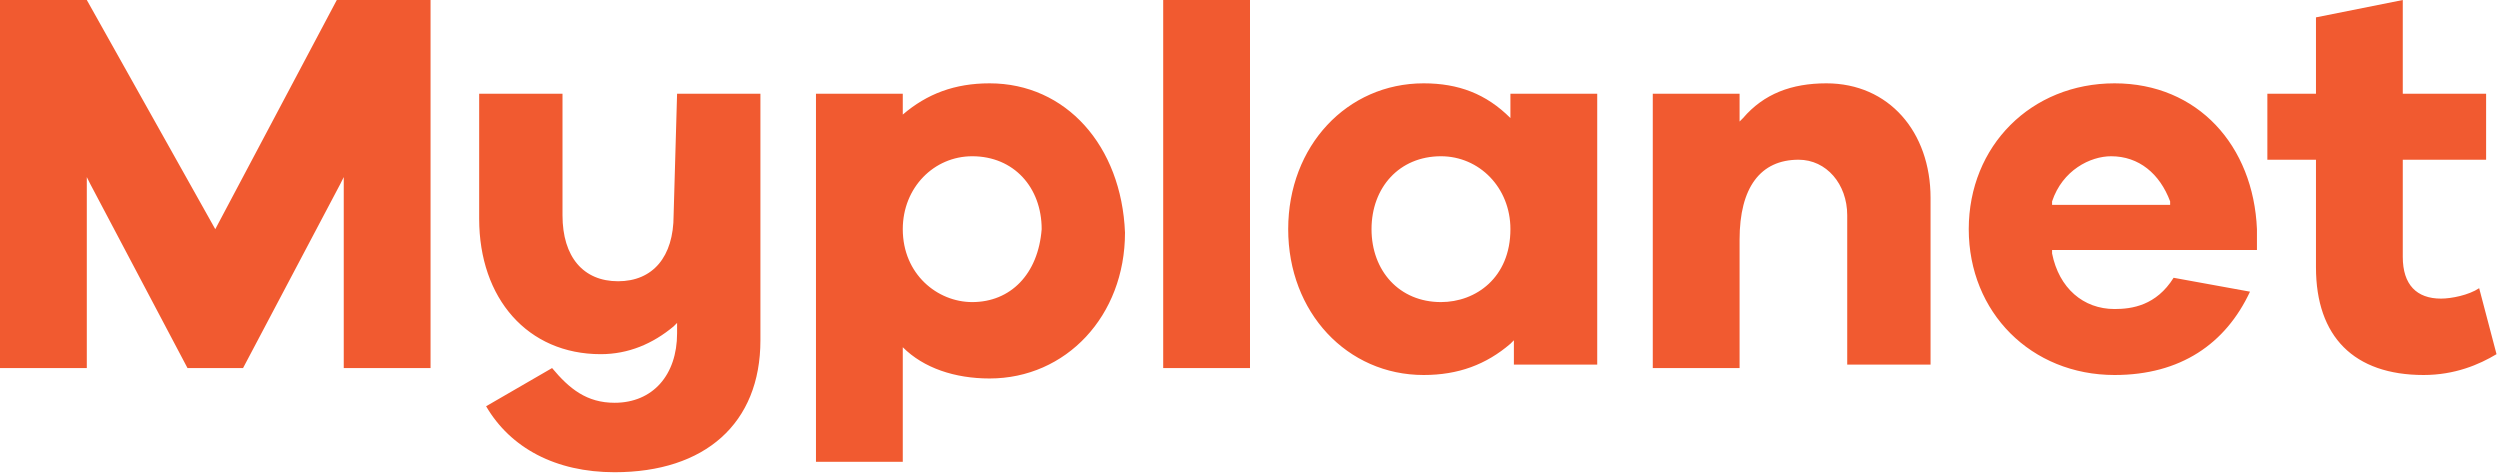
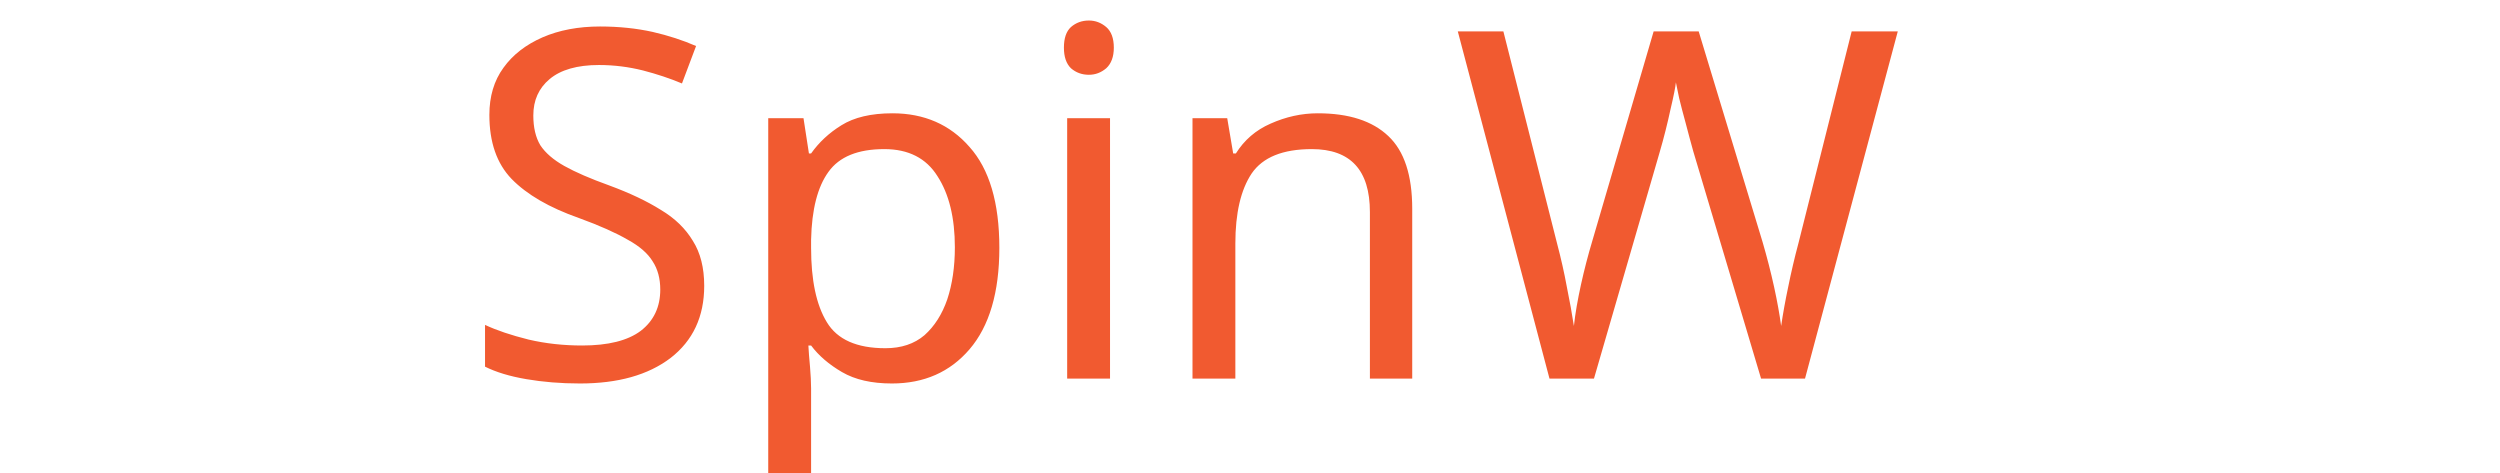
- <svg xmlns="http://www.w3.org/2000/svg" version="1.1" id="Layer_1" x="0px" y="0px" width="72px" height="13.6px" viewBox="0 0 72 13.6" enable-background="new 0 0 72 13.6" xml:space="preserve">
-   <g>
-     <path fill="#F15A30" d="M6.2,6.6L6.2,6.6L6.2,6.6L2.5,0H0v10.6h2.5V5.1l0.1,0.2l2.8,5.3h1.6l2.8-5.3l0.1-0.2v5.5h2.5V0H9.7L6.2,6.6   z M28.5,2.4c-1,0-1.8,0.3-2.5,0.9L26,3.4V2.7h-2.5v10.6H26V9.9L26,10c0.6,0.6,1.5,0.9,2.5,0.9c2.2,0,3.9-1.8,3.9-4.2   C32.3,4.2,30.7,2.4,28.5,2.4z M28,8.7c-1,0-2-0.8-2-2.1c0-1.2,0.9-2.1,2-2.1c1.2,0,2,0.9,2,2.1C29.9,7.9,29.1,8.7,28,8.7z    M60.9,2.4c-2.4,0-4.2,1.8-4.2,4.2c0,2.4,1.8,4.2,4.2,4.2c1.9,0,3.2-0.9,3.9-2.4L62.6,8c-0.5,0.8-1.2,0.9-1.7,0.9   c-0.9,0-1.6-0.6-1.8-1.6l0-0.1H65V6.6C64.9,4.2,63.3,2.4,60.9,2.4z M59.1,5.8L59.1,5.8c0.3-0.9,1.1-1.3,1.7-1.3   c0.8,0,1.4,0.5,1.7,1.3l0,0.1H59.1z M19.4,6.2c0,1.2-0.6,1.9-1.6,1.9c-1,0-1.6-0.7-1.6-1.9V2.7h-2.4v3.6c0,2.3,1.4,3.9,3.5,3.9   c0.8,0,1.5-0.3,2.1-0.8l0.1-0.1v0.3c0,1.2-0.7,2-1.8,2c-0.8,0-1.3-0.4-1.8-1L14,11.7c0.7,1.2,2,1.9,3.7,1.9c2.6,0,4.2-1.4,4.2-3.8   V2.7h-2.4L19.4,6.2z M52.6,2.4c-1,0-1.8,0.3-2.4,1l-0.1,0.1V2.7h-2.5v7.9h2.5V6.9c0-1.5,0.6-2.3,1.7-2.3c0.8,0,1.4,0.7,1.4,1.6v4.3   h2.4V5.7C55.6,3.8,54.4,2.4,52.6,2.4z M33.5,10.6H36V0h-2.5V10.6z M43.5,3.4L43.5,3.4C42.8,2.7,42,2.4,41,2.4   c-2.2,0-3.9,1.8-3.9,4.2c0,2.4,1.7,4.2,3.9,4.2c1,0,1.8-0.3,2.5-0.9l0.1-0.1v0.7H46V2.7h-2.5V3.4z M41.5,8.7c-1.2,0-2-0.9-2-2.1   c0-1.2,0.8-2.1,2-2.1c1.1,0,2,0.9,2,2.1C43.5,8,42.5,8.7,41.5,8.7z M71.4,8.3c-0.3,0.2-0.8,0.3-1.1,0.3c-0.7,0-1.1-0.4-1.1-1.2V4.6   h2.4V2.7h-2.4V0l-2.5,0.5v2.2h-1.4v1.9h1.4v3.1c0,2,1.1,3.1,3.1,3.1c0.9,0,1.6-0.3,2.1-0.6L71.4,8.3z" />
-   </g>
+ <svg xmlns="http://www.w3.org/2000/svg" version="1.1" id="Layer_1" x="0px" y="0px" viewBox="0 0 72 13.6" style="enable-background:new 0 0 72 13.6;" xml:space="preserve">
+   <style type="text/css">
+ 	.st0{fill:#F15A30;}
+ 	.st1{font-family:'Silom';}
+ 	.st2{font-size:14px;}
+ </style>
+   <text transform="matrix(1 0 0 1 13.2501 10.9036)" class="st0 st1 st2">SpinW</text>
</svg>
